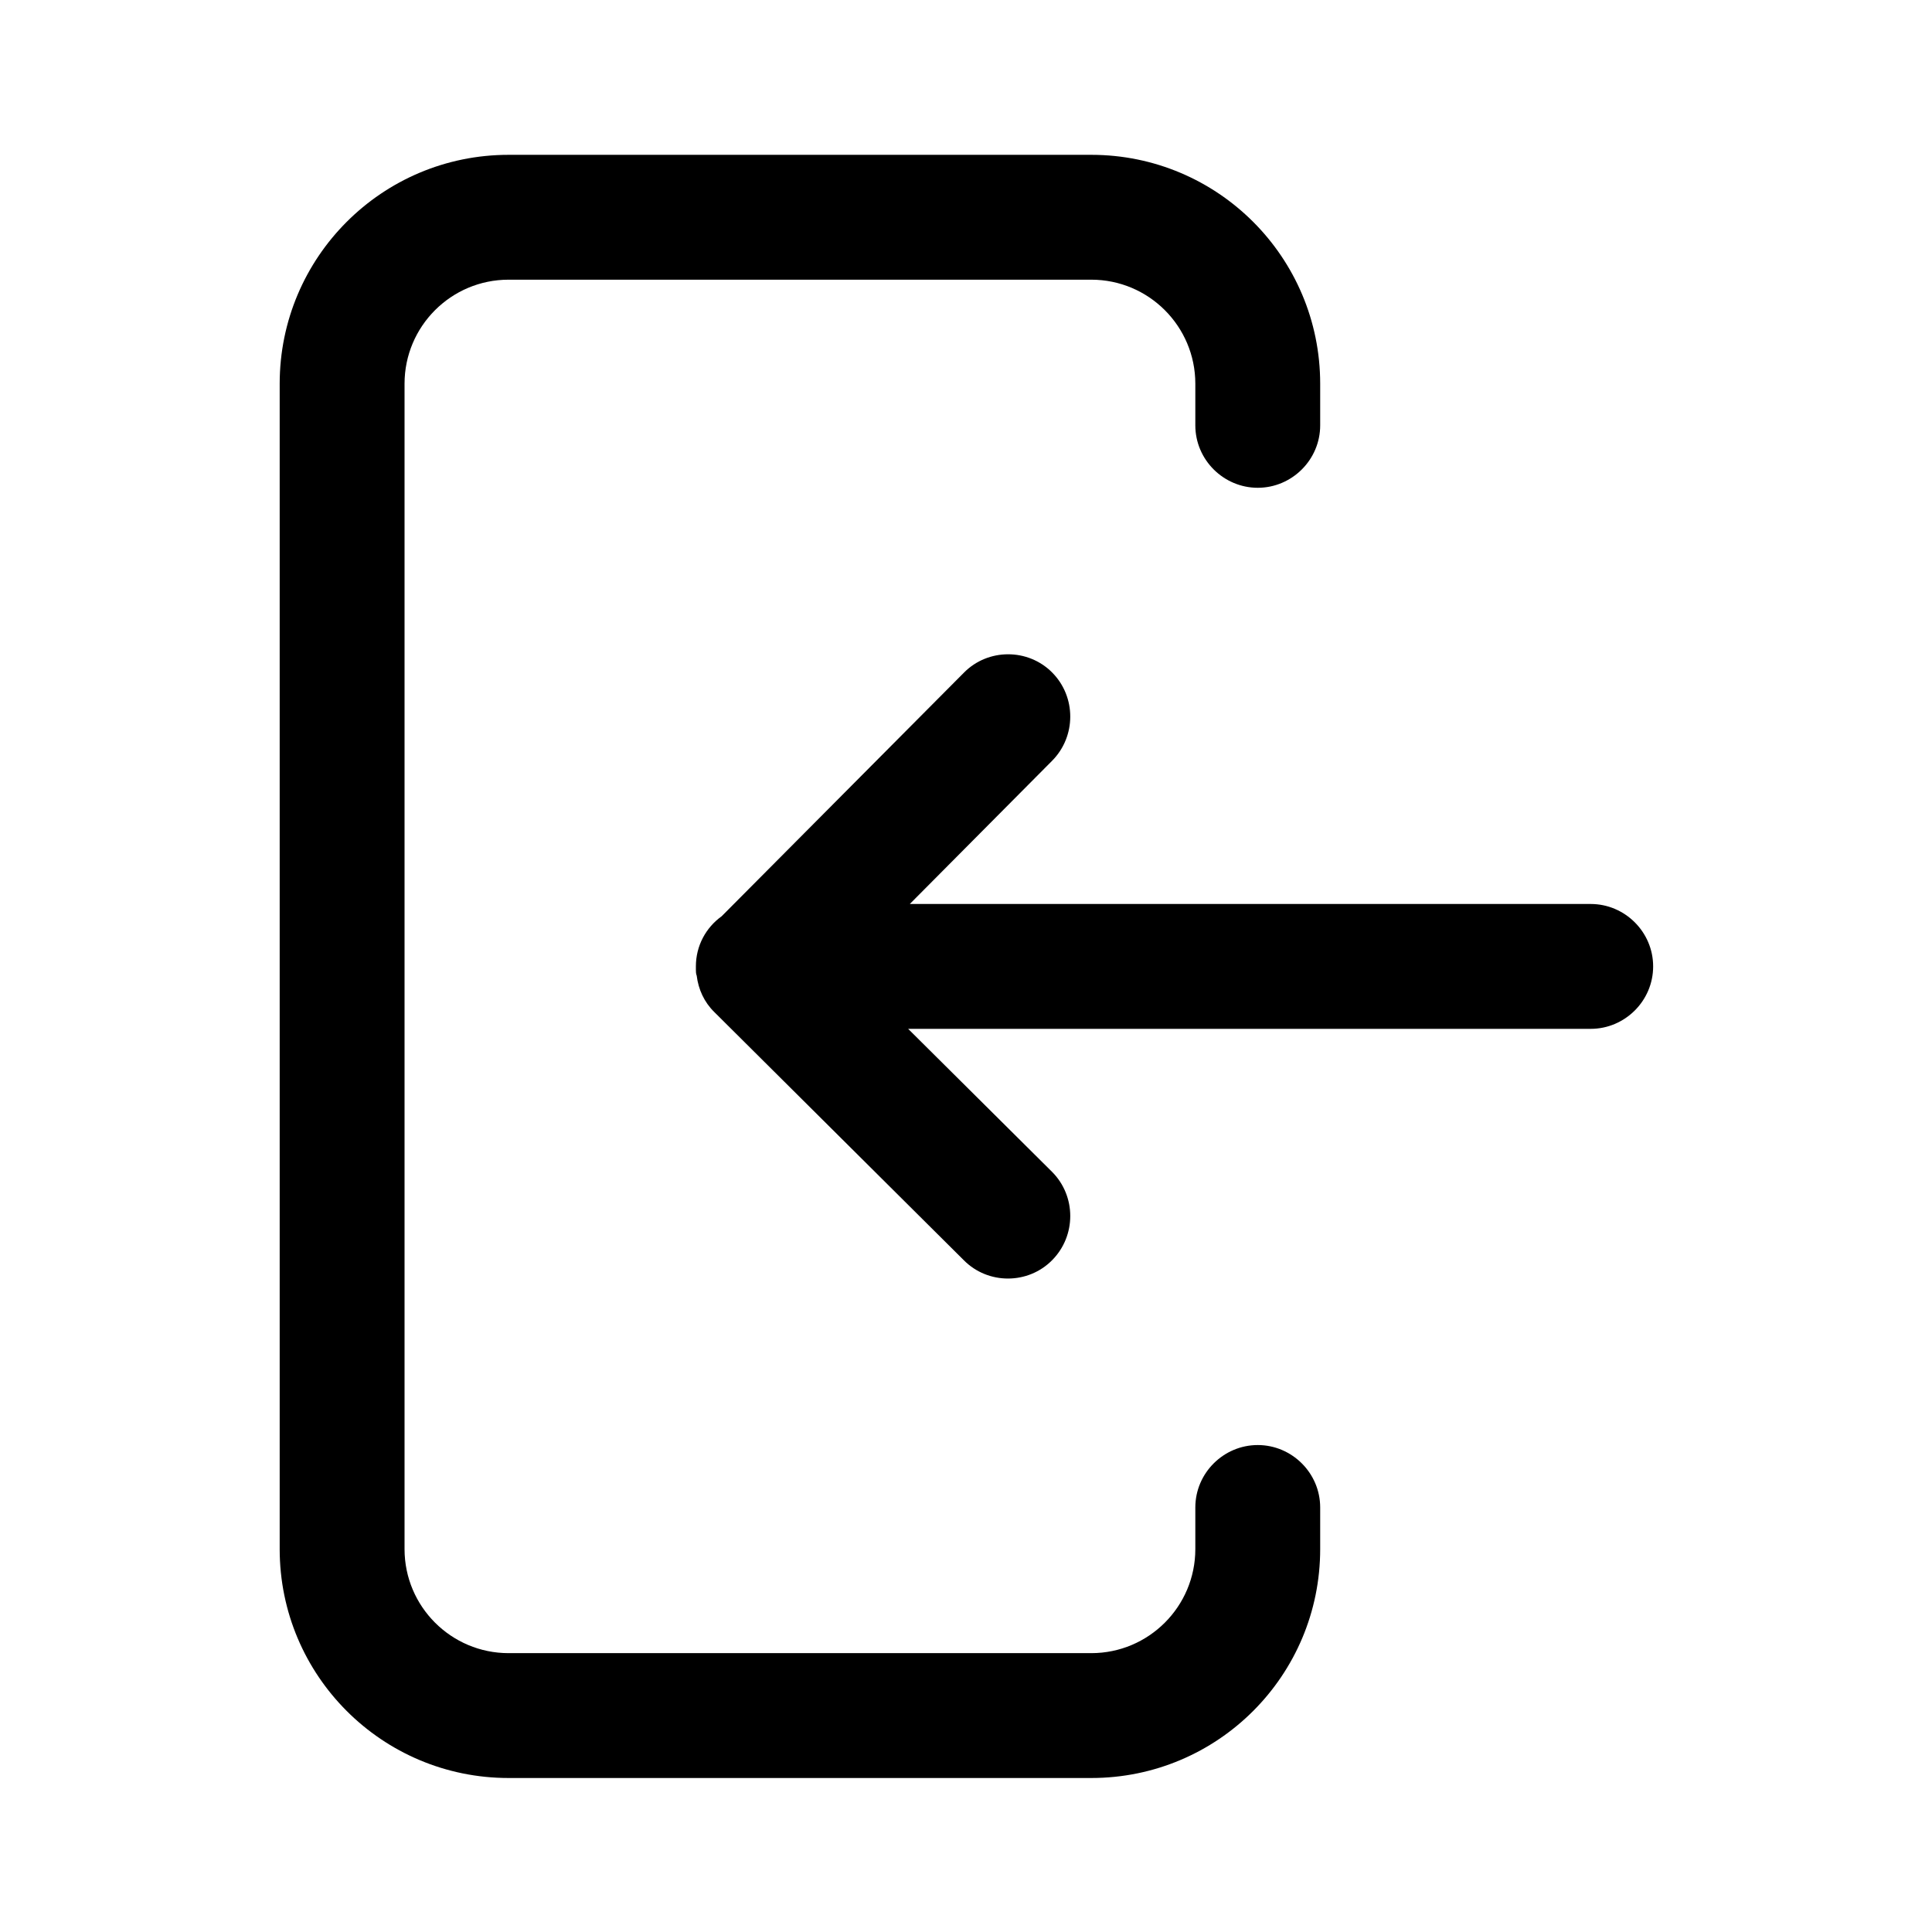
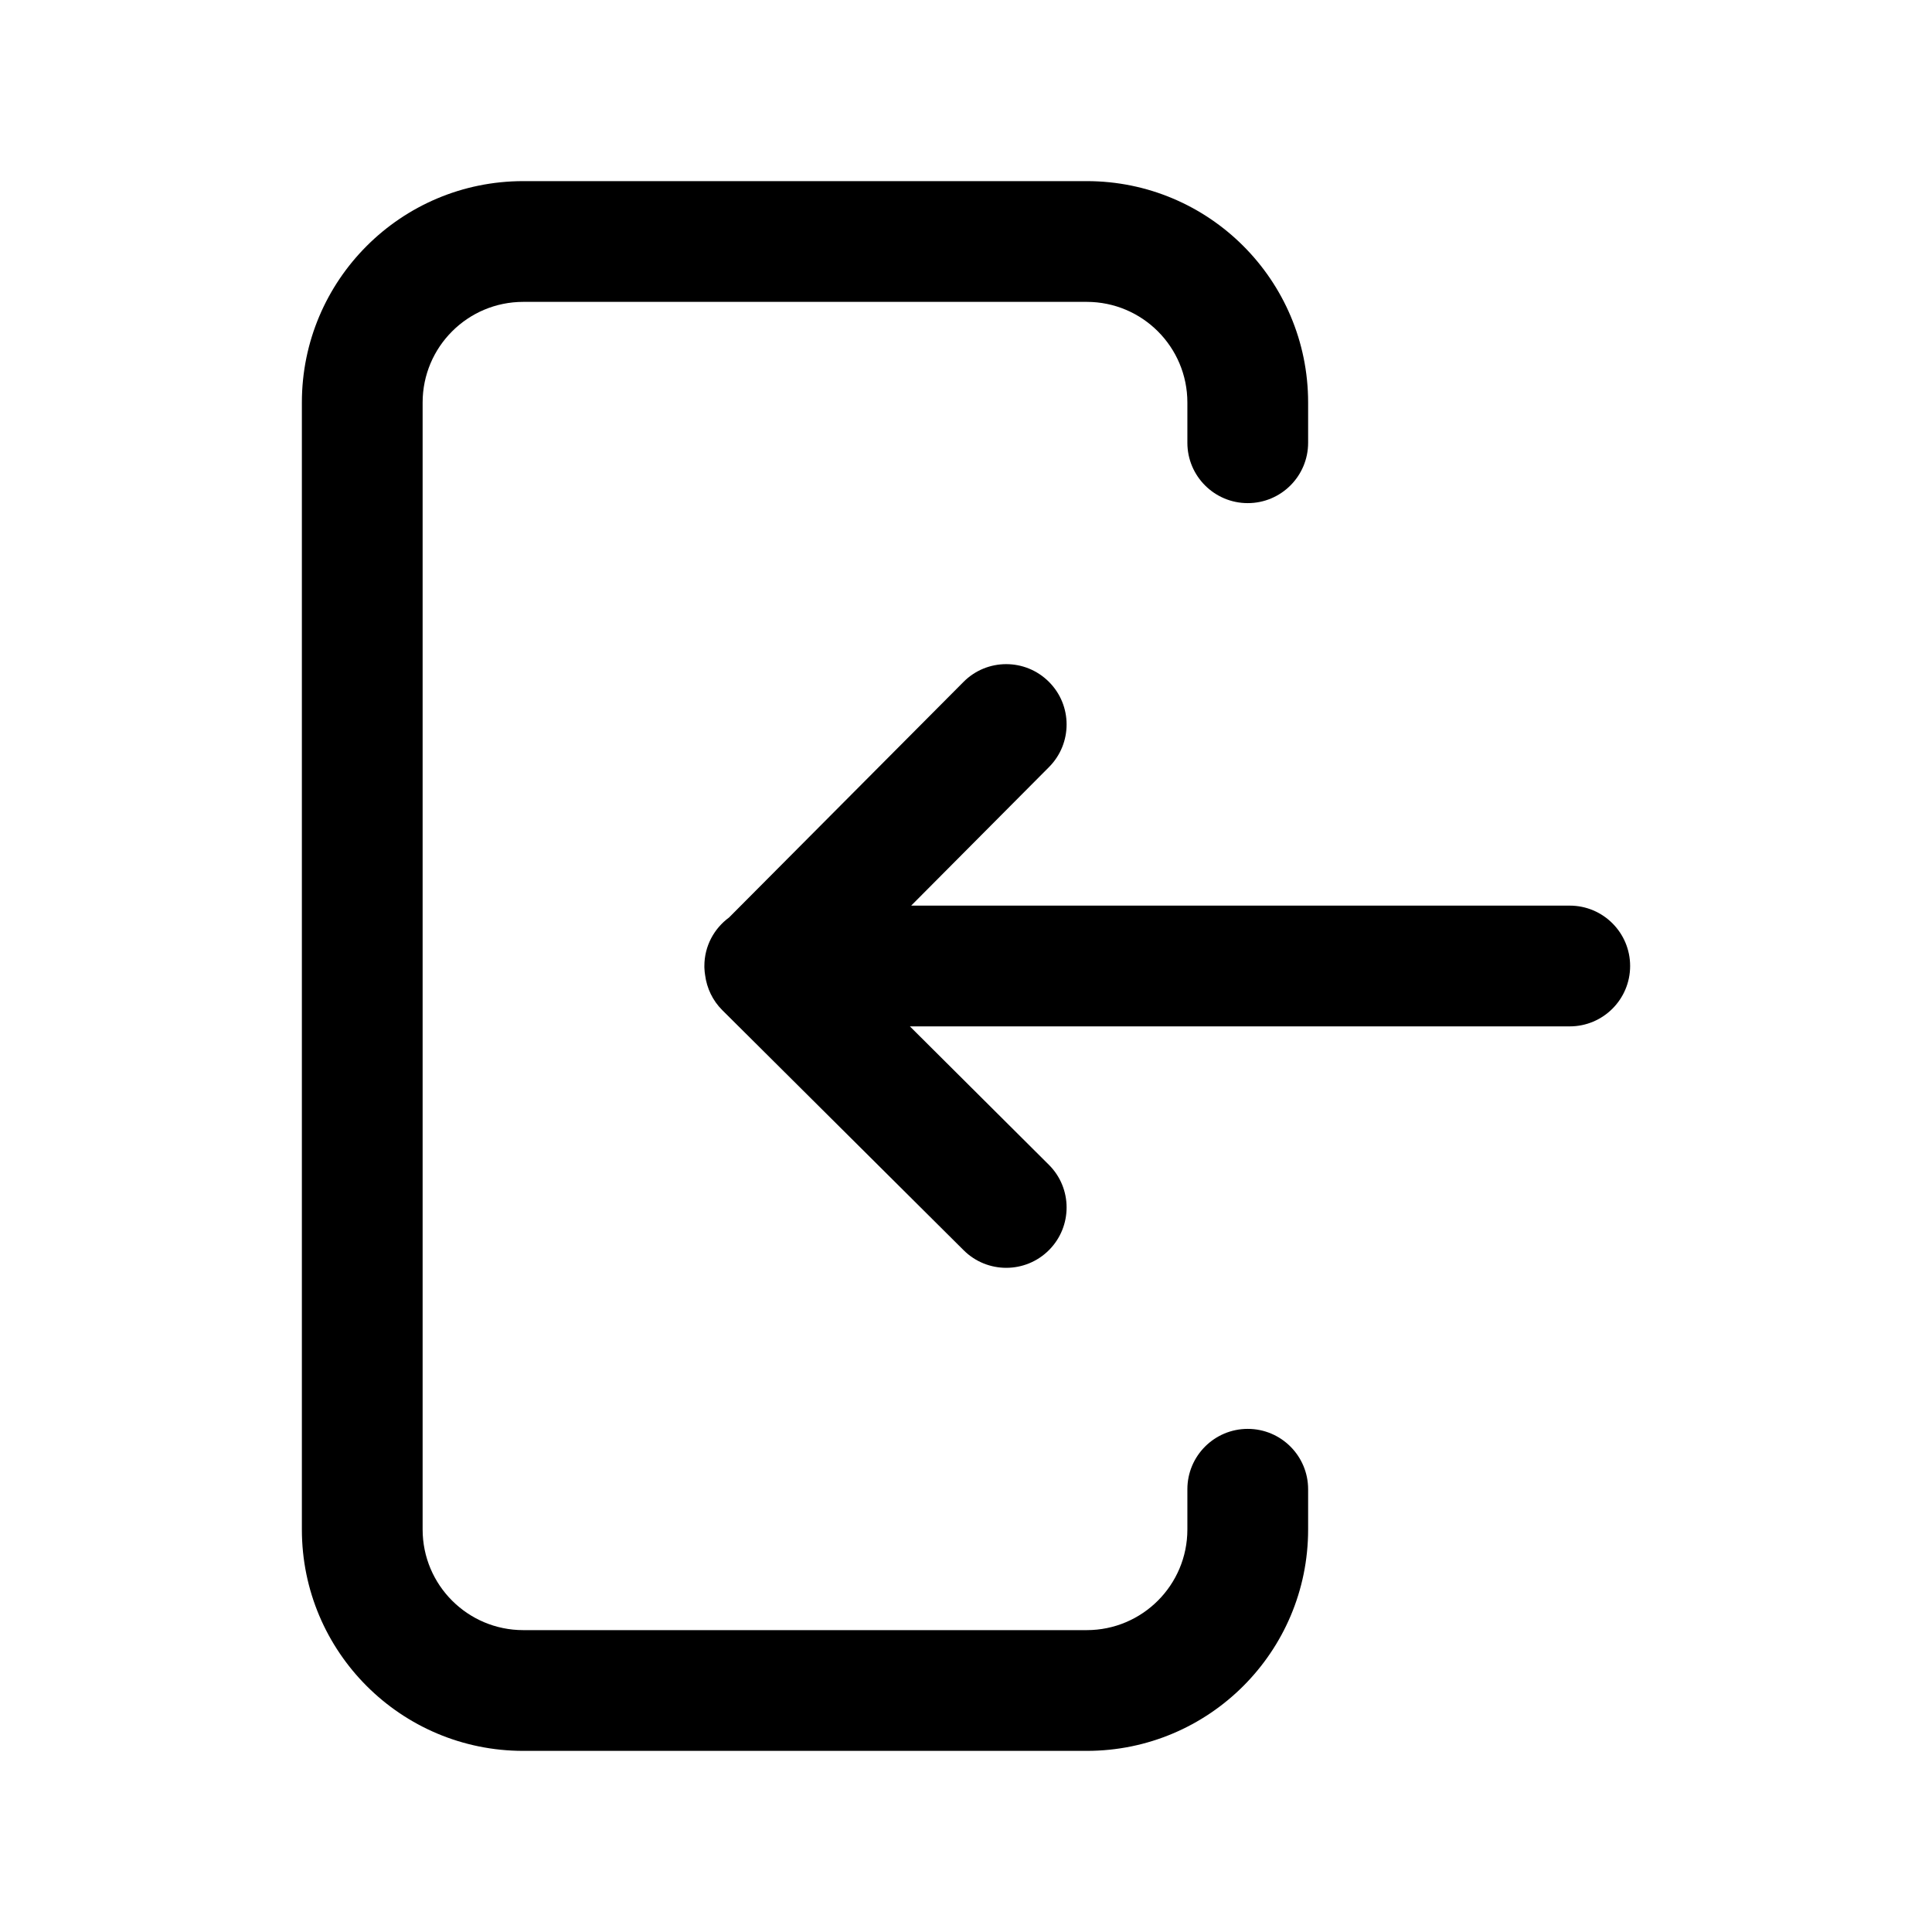
- <svg xmlns="http://www.w3.org/2000/svg" width="24" height="24" viewBox="1303.39 604.39 23.21 23.21" fill="none">
-   <g id="icon/login/black_2">
-     <path id="Union_36" d="M1316.5 606.25C1318.02 606.25 1319.25 607.481 1319.25 609V609.5C1319.25 609.914 1318.91 610.25 1318.5 610.25C1318.09 610.25 1317.75 609.914 1317.75 609.5V609C1317.75 608.31 1317.19 607.75 1316.5 607.75H1309.5C1308.81 607.75 1308.25 608.31 1308.25 609V623C1308.25 623.69 1308.81 624.25 1309.5 624.25H1316.5C1317.19 624.25 1317.75 623.69 1317.75 623V622.5C1317.75 622.086 1318.09 621.75 1318.5 621.75C1318.91 621.75 1319.25 622.086 1319.25 622.5V623C1319.25 624.519 1318.02 625.75 1316.5 625.75H1309.5C1307.98 625.75 1306.75 624.519 1306.75 623V609C1306.75 607.481 1307.98 606.25 1309.5 606.25H1316.5ZM1314.97 612.471C1315.26 612.177 1315.74 612.177 1316.03 612.469C1316.32 612.761 1316.32 613.236 1316.03 613.529L1314.32 615.25H1322.5C1322.91 615.25 1323.25 615.586 1323.25 616C1323.25 616.414 1322.91 616.75 1322.5 616.75H1314.3L1316.03 618.469C1316.32 618.761 1316.32 619.236 1316.03 619.529C1315.74 619.823 1315.26 619.823 1314.97 619.531L1311.97 616.547C1311.85 616.429 1311.78 616.276 1311.76 616.112C1311.75 616.087 1311.75 616.061 1311.75 616.035C1311.75 616.029 1311.75 616.023 1311.75 616.018V616C1311.75 615.752 1311.87 615.534 1312.06 615.397L1314.97 612.471Z" fill="currentColor" />
-   </g>
+ <svg xmlns="http://www.w3.org/2000/svg" width="24" height="24" viewBox="0 0 24 24" fill="none">
+   <path d="M13.5 2.25C15.019 2.25 16.25 3.481 16.25 5V5.5C16.25 5.914 15.914 6.25 15.5 6.25C15.086 6.25 14.75 5.914 14.75 5.5V5C14.75 4.31 14.19 3.75 13.5 3.75H6.5C5.81 3.75 5.25 4.31 5.25 5V19C5.25 19.69 5.81 20.25 6.5 20.25H13.5C14.19 20.25 14.75 19.69 14.75 19V18.5C14.75 18.086 15.086 17.75 15.5 17.75C15.914 17.75 16.25 18.086 16.25 18.5V19C16.25 20.519 15.019 21.75 13.5 21.75H6.5C4.981 21.75 3.75 20.519 3.75 19V5C3.75 3.481 4.981 2.25 6.5 2.25H13.5ZM11.969 8.471C12.261 8.177 12.736 8.177 13.029 8.469C13.323 8.761 13.323 9.236 13.031 9.529L11.319 11.25H19.5C19.914 11.25 20.25 11.586 20.25 12C20.25 12.414 19.914 12.75 19.5 12.75H11.303L13.029 14.469C13.323 14.761 13.323 15.236 13.031 15.529C12.739 15.822 12.264 15.823 11.971 15.531L8.971 12.547C8.853 12.429 8.78 12.276 8.759 12.112C8.755 12.087 8.752 12.061 8.751 12.035C8.751 12.029 8.75 12.024 8.75 12.018V12C8.75 11.752 8.871 11.534 9.056 11.398L11.969 8.471Z" fill="currentColor" />
</svg>
